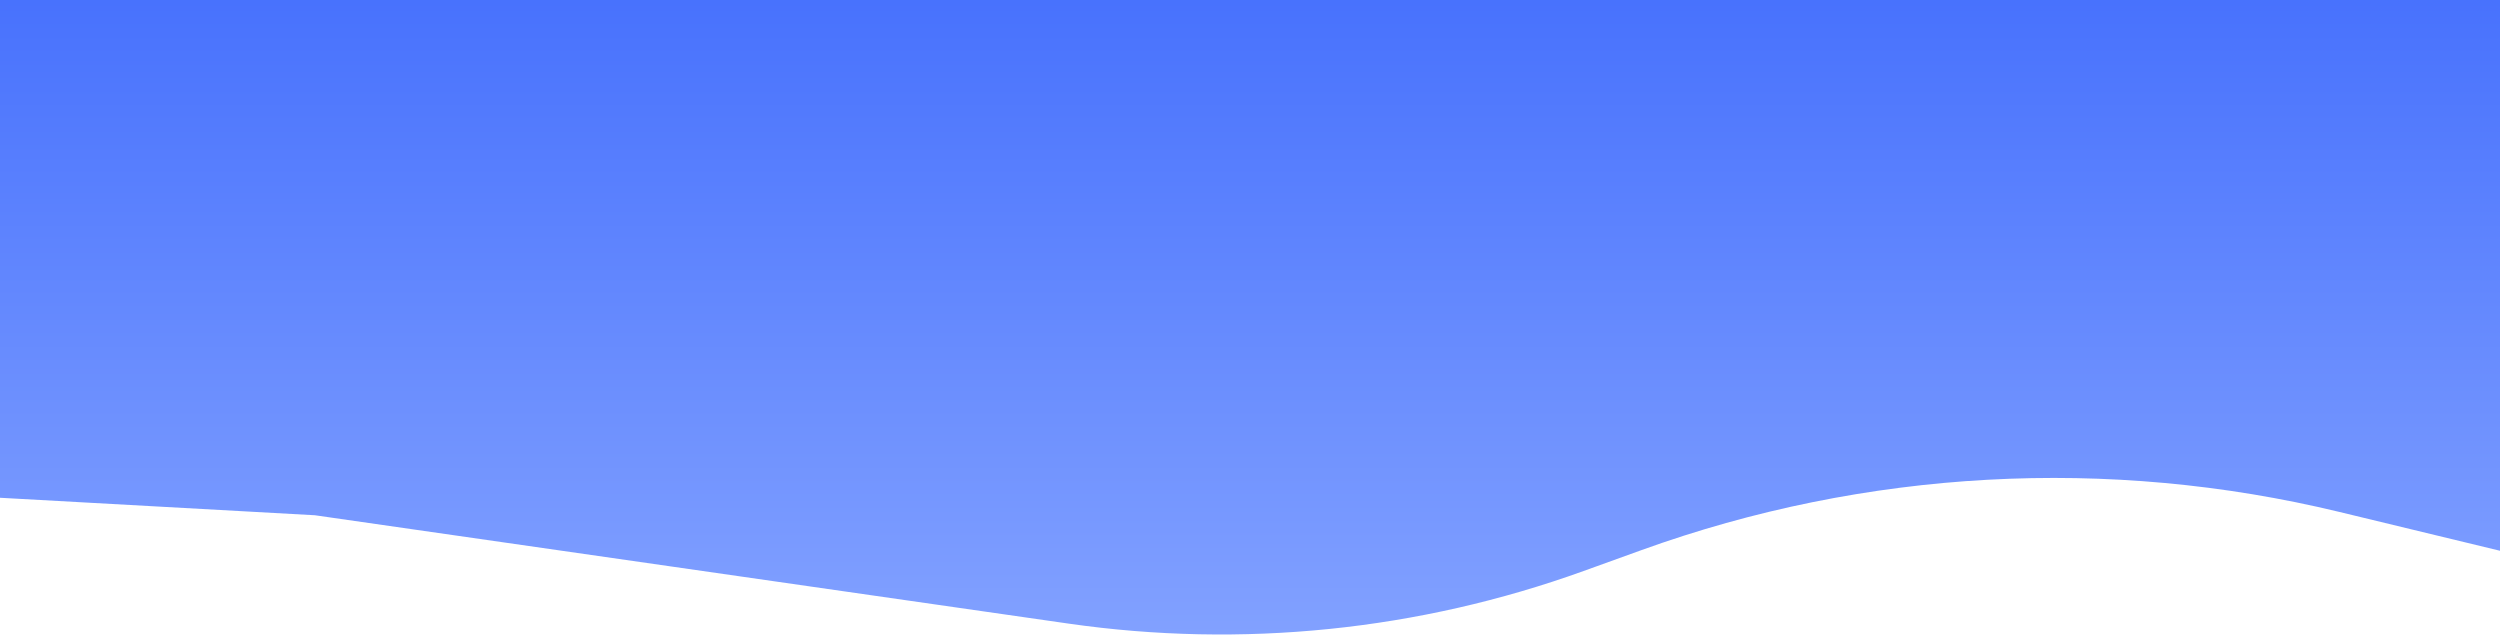
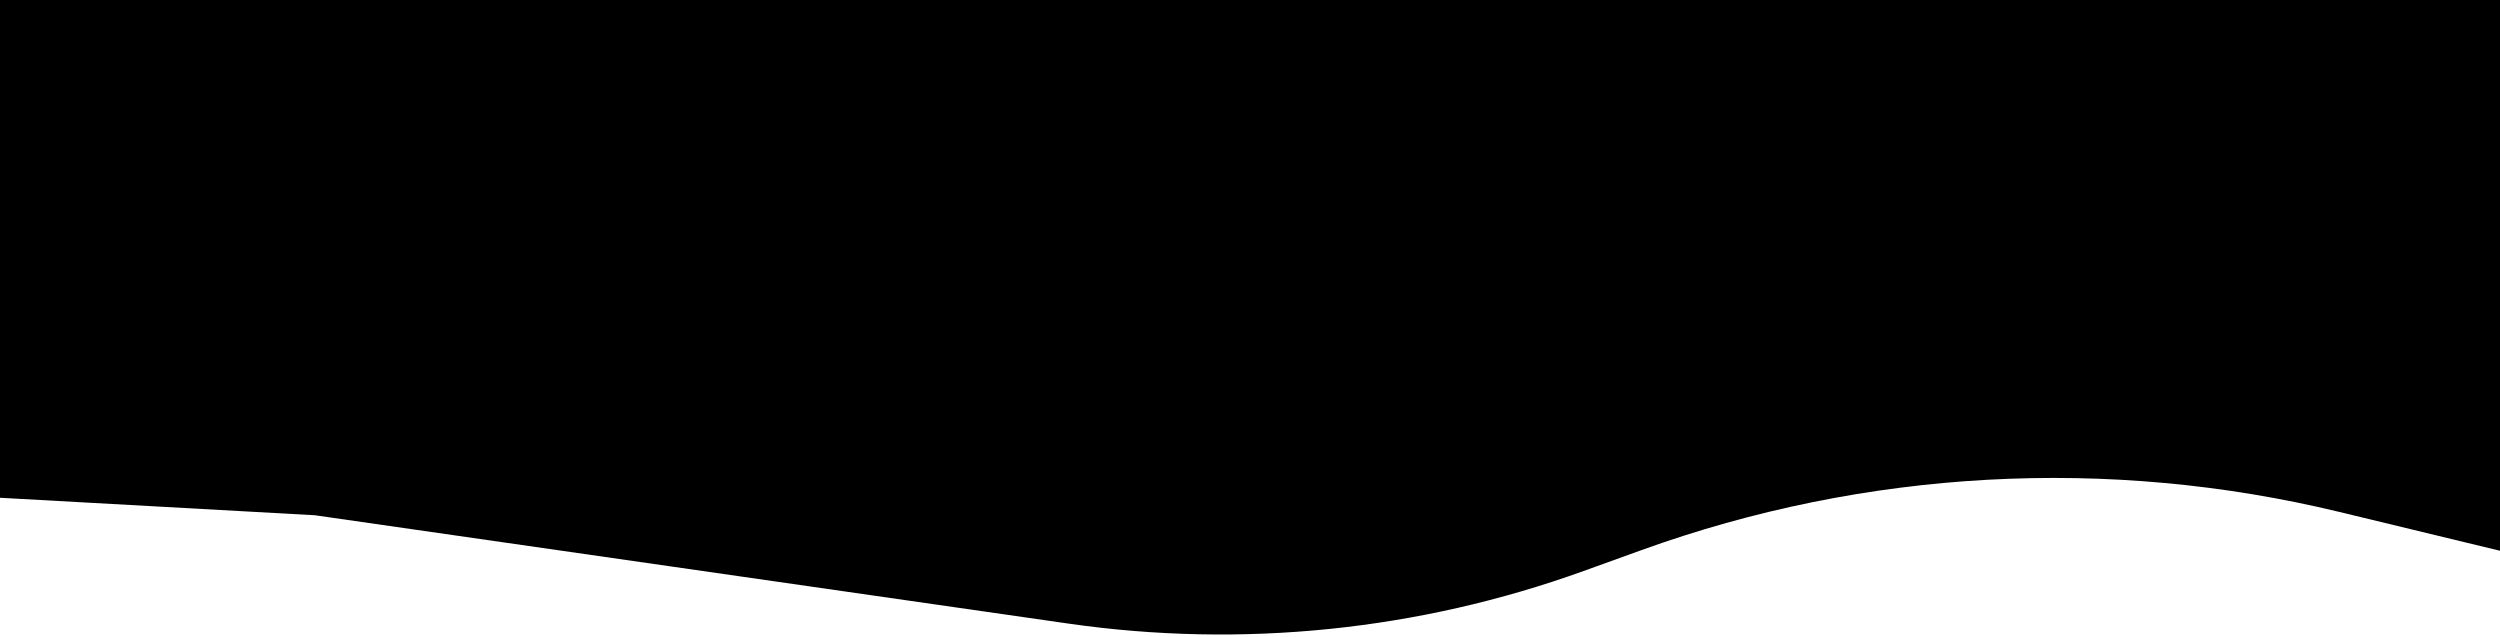
<svg xmlns="http://www.w3.org/2000/svg" width="393" height="100" viewBox="0 0 393 100" fill="none">
  <path d="M0 -107H403V88.997L367.765 80.48C331.391 71.687 293.236 73.773 258.037 86.479L248.942 89.762C223.045 99.111 195.246 101.951 167.993 98.033L49.5 80.997L-31.5 76.5L0 -107Z" fill="url(#paint0_linear_42_1290)" />
  <defs>
    <linearGradient id="paint0_linear_42_1290" x1="201.5" y1="-107" x2="201.5" y2="102" gradientUnits="userSpaceOnUse">
-       <stop stop-color="#0A3FFB" />
-       <stop offset="1" stop-color="#83A2FF" />
+       <stop stopColor="#0A3FFB" />
+       <stop offset="1" stopColor="#83A2FF" />
    </linearGradient>
  </defs>
</svg>
